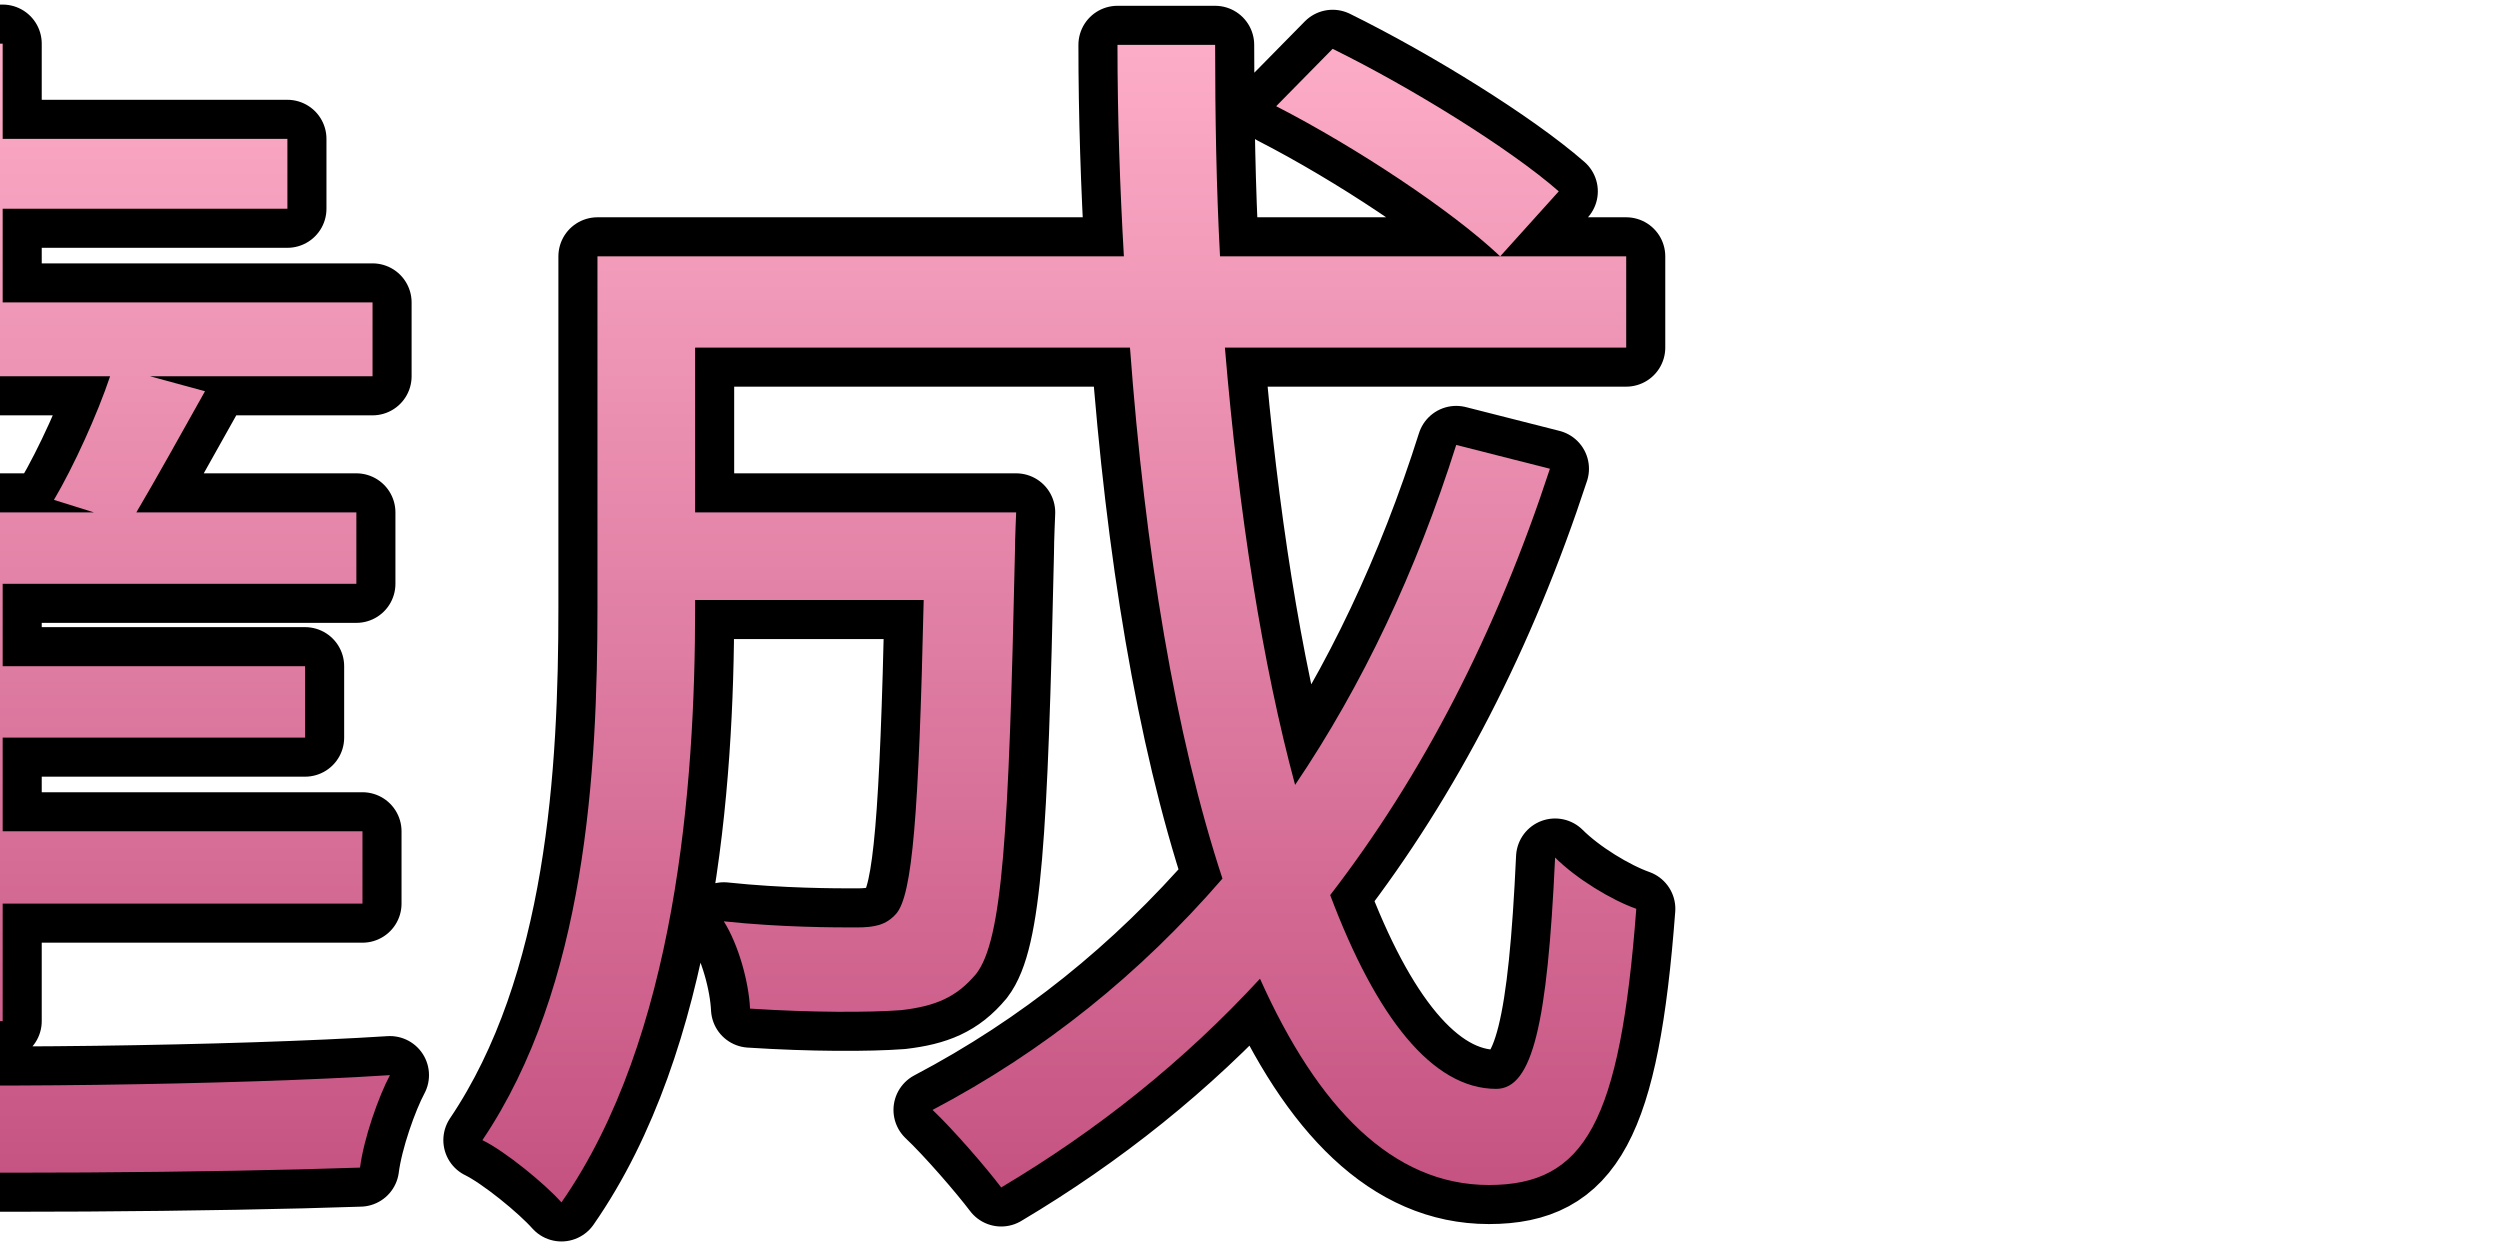
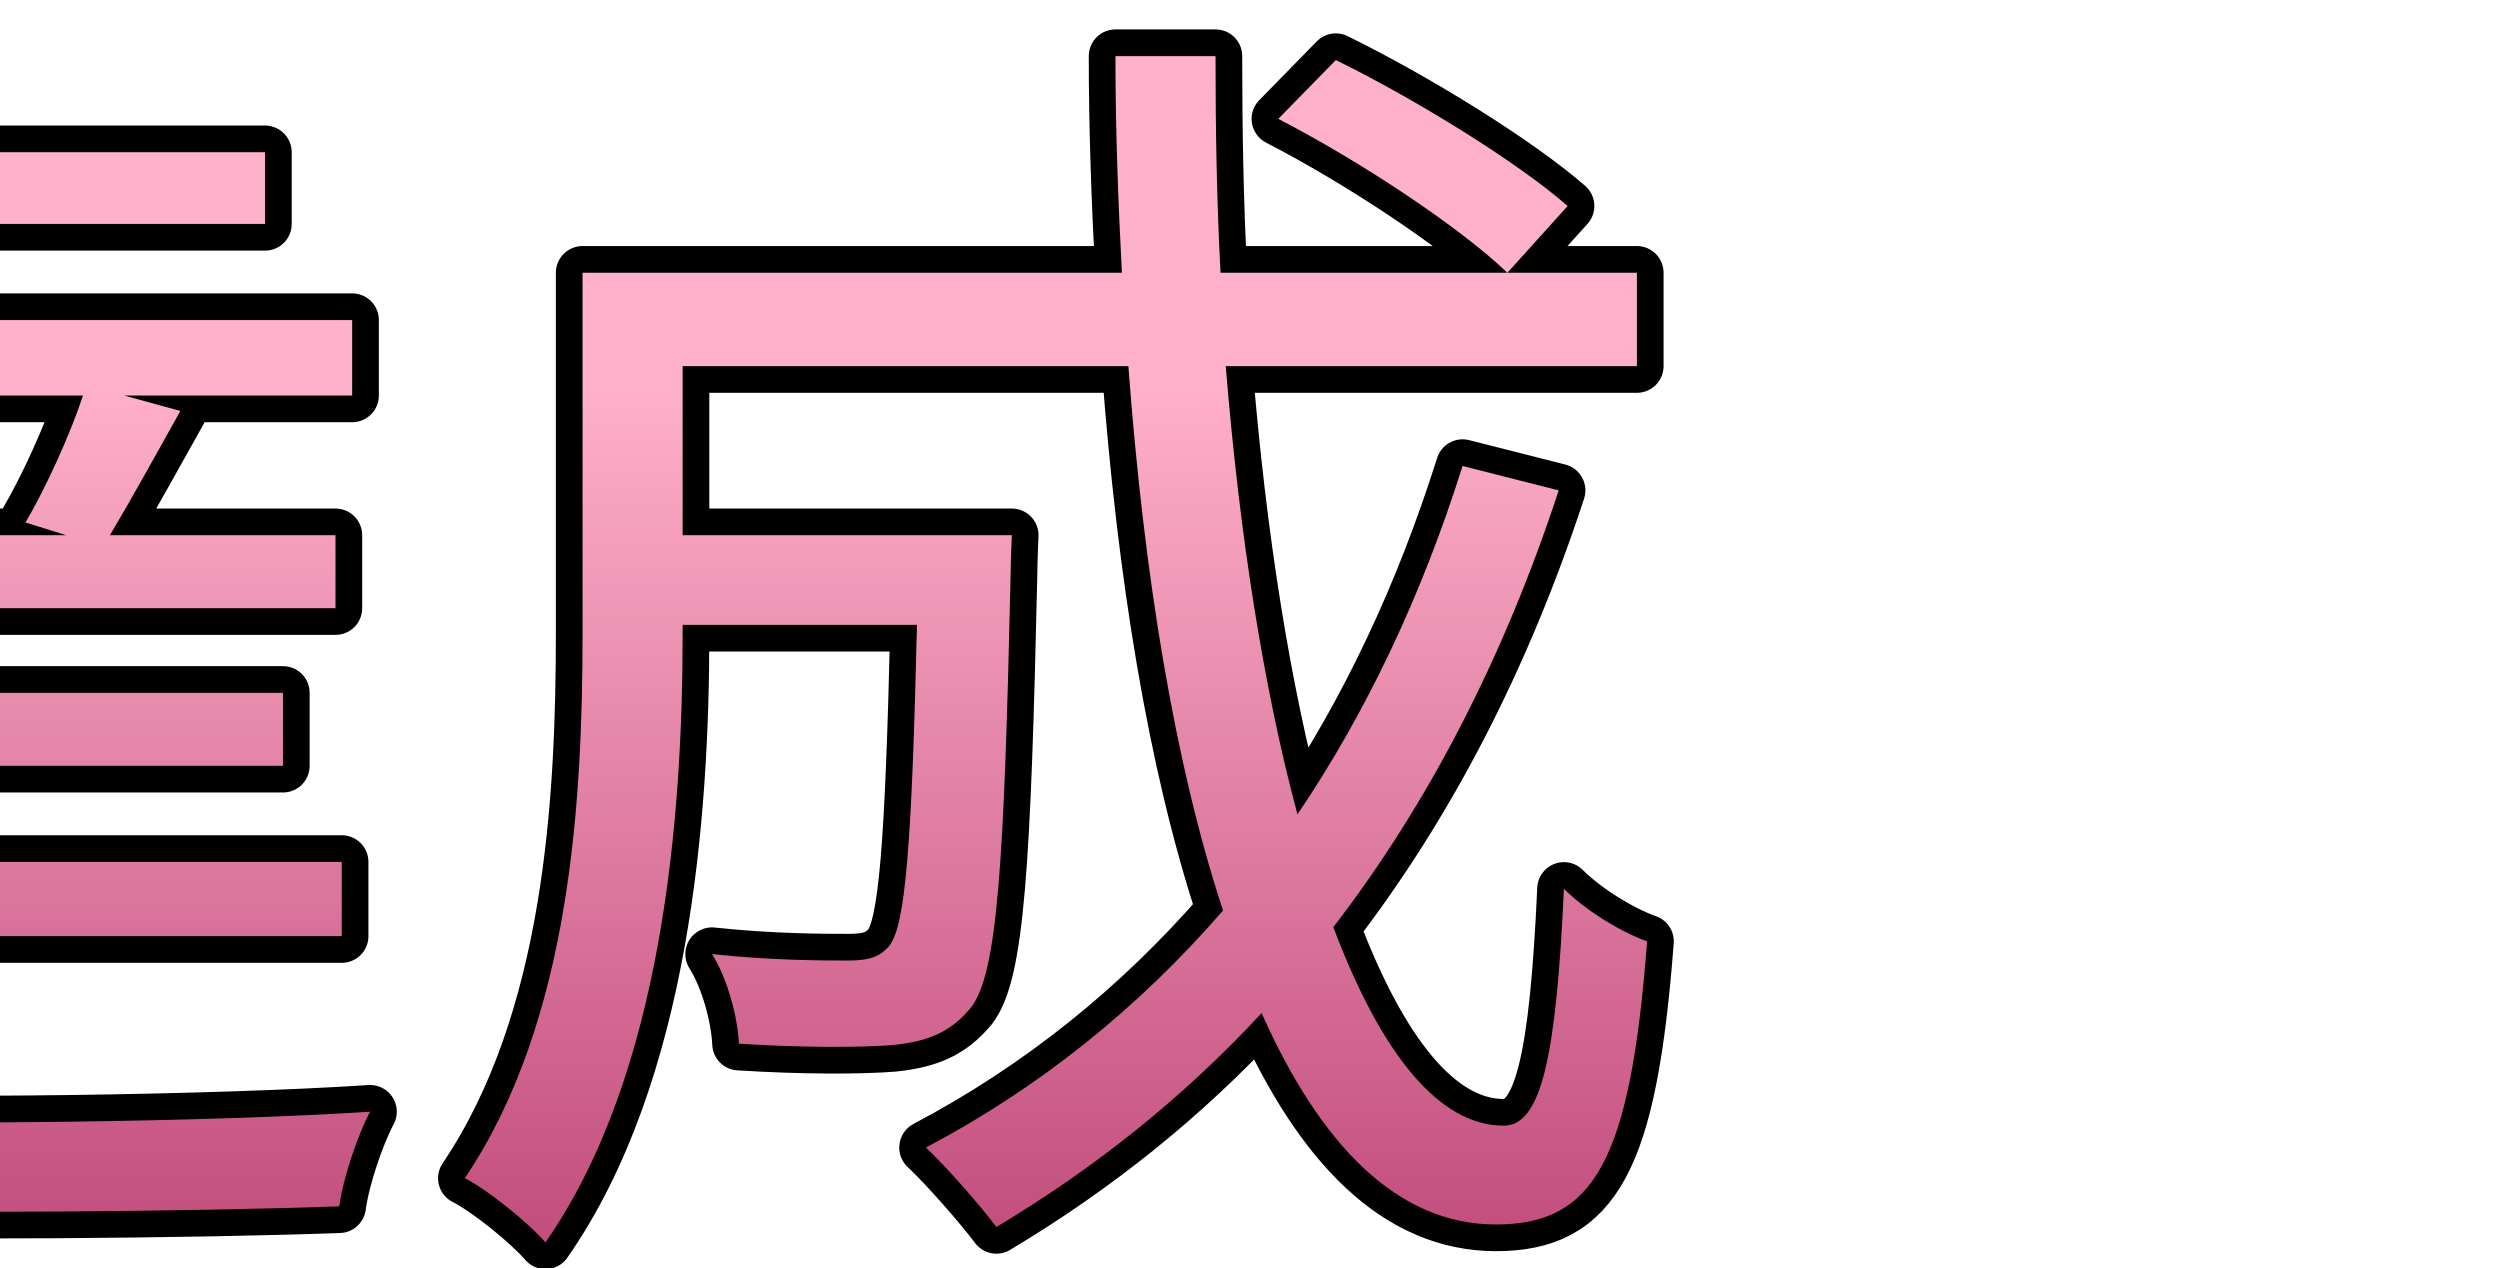
- <svg xmlns="http://www.w3.org/2000/svg" xmlns:xlink="http://www.w3.org/1999/xlink" width="128" height="64" viewBox="0 0 128 64" version="1.1" id="svg1">
+ <svg xmlns="http://www.w3.org/2000/svg" xmlns:xlink="http://www.w3.org/1999/xlink" width="187.36" height="95.008" viewBox="0 0 187.36 95.008" version="1.1" id="svg1">
  <defs id="defs1">
    <linearGradient xlink:href="#linearGradient76" id="linearGradient7" x1="864" y1="388" x2="864" y2="452" gradientUnits="userSpaceOnUse" gradientTransform="translate(-328,-141)" />
    <linearGradient id="linearGradient76">
      <stop style="stop-color:#ffb0ca;stop-opacity:1;" offset="0" id="stop2" />
      <stop style="stop-color:#c24e7e;stop-opacity:1;" offset="1" id="stop3" />
    </linearGradient>
  </defs>
-   <g id="layer1" transform="translate(-472,-247)">
-     <text xml:space="preserve" style="font-style:normal;font-variant:normal;font-weight:normal;font-stretch:normal;font-size:64px;font-family:'Yuji Mai';-inkscape-font-specification:'Yuji Mai';font-variant-caps:small-caps;font-variant-numeric:tabular-nums;text-align:center;text-anchor:middle;fill:url(#linearGradient7);stroke:#000000;stroke-width:4;stroke-linecap:round;stroke-linejoin:round;stroke-opacity:1;paint-order:stroke fill markers" x="536" y="303" id="text5">
-       <tspan id="tspan5" x="536" y="303" style="font-size:64px;fill:url(#linearGradient7)">達成</tspan>
+   <g id="layer1" transform="translate(-442.2239,-218.248)">
+     <text xml:space="preserve" style="font-style:normal;font-variant:normal;font-weight:normal;font-stretch:normal;font-size:96px;font-family:'Potta One';-inkscape-font-specification:'Potta One';font-variant-caps:small-caps;font-variant-numeric:tabular-nums;text-align:center;text-anchor:middle;fill:url(#linearGradient7);stroke:#000000;stroke-width:4;stroke-linecap:round;stroke-linejoin:round;stroke-opacity:1;paint-order:stroke fill markers" x="536" y="303" id="text5">
+       <tspan id="tspan5" x="536" y="303" style="font-style:normal;font-variant:normal;font-weight:normal;font-stretch:normal;font-size:96px;font-family:'Potta One';-inkscape-font-specification:'Potta One';fill:url(#linearGradient7)">達成</tspan>
    </text>
  </g>
</svg>
